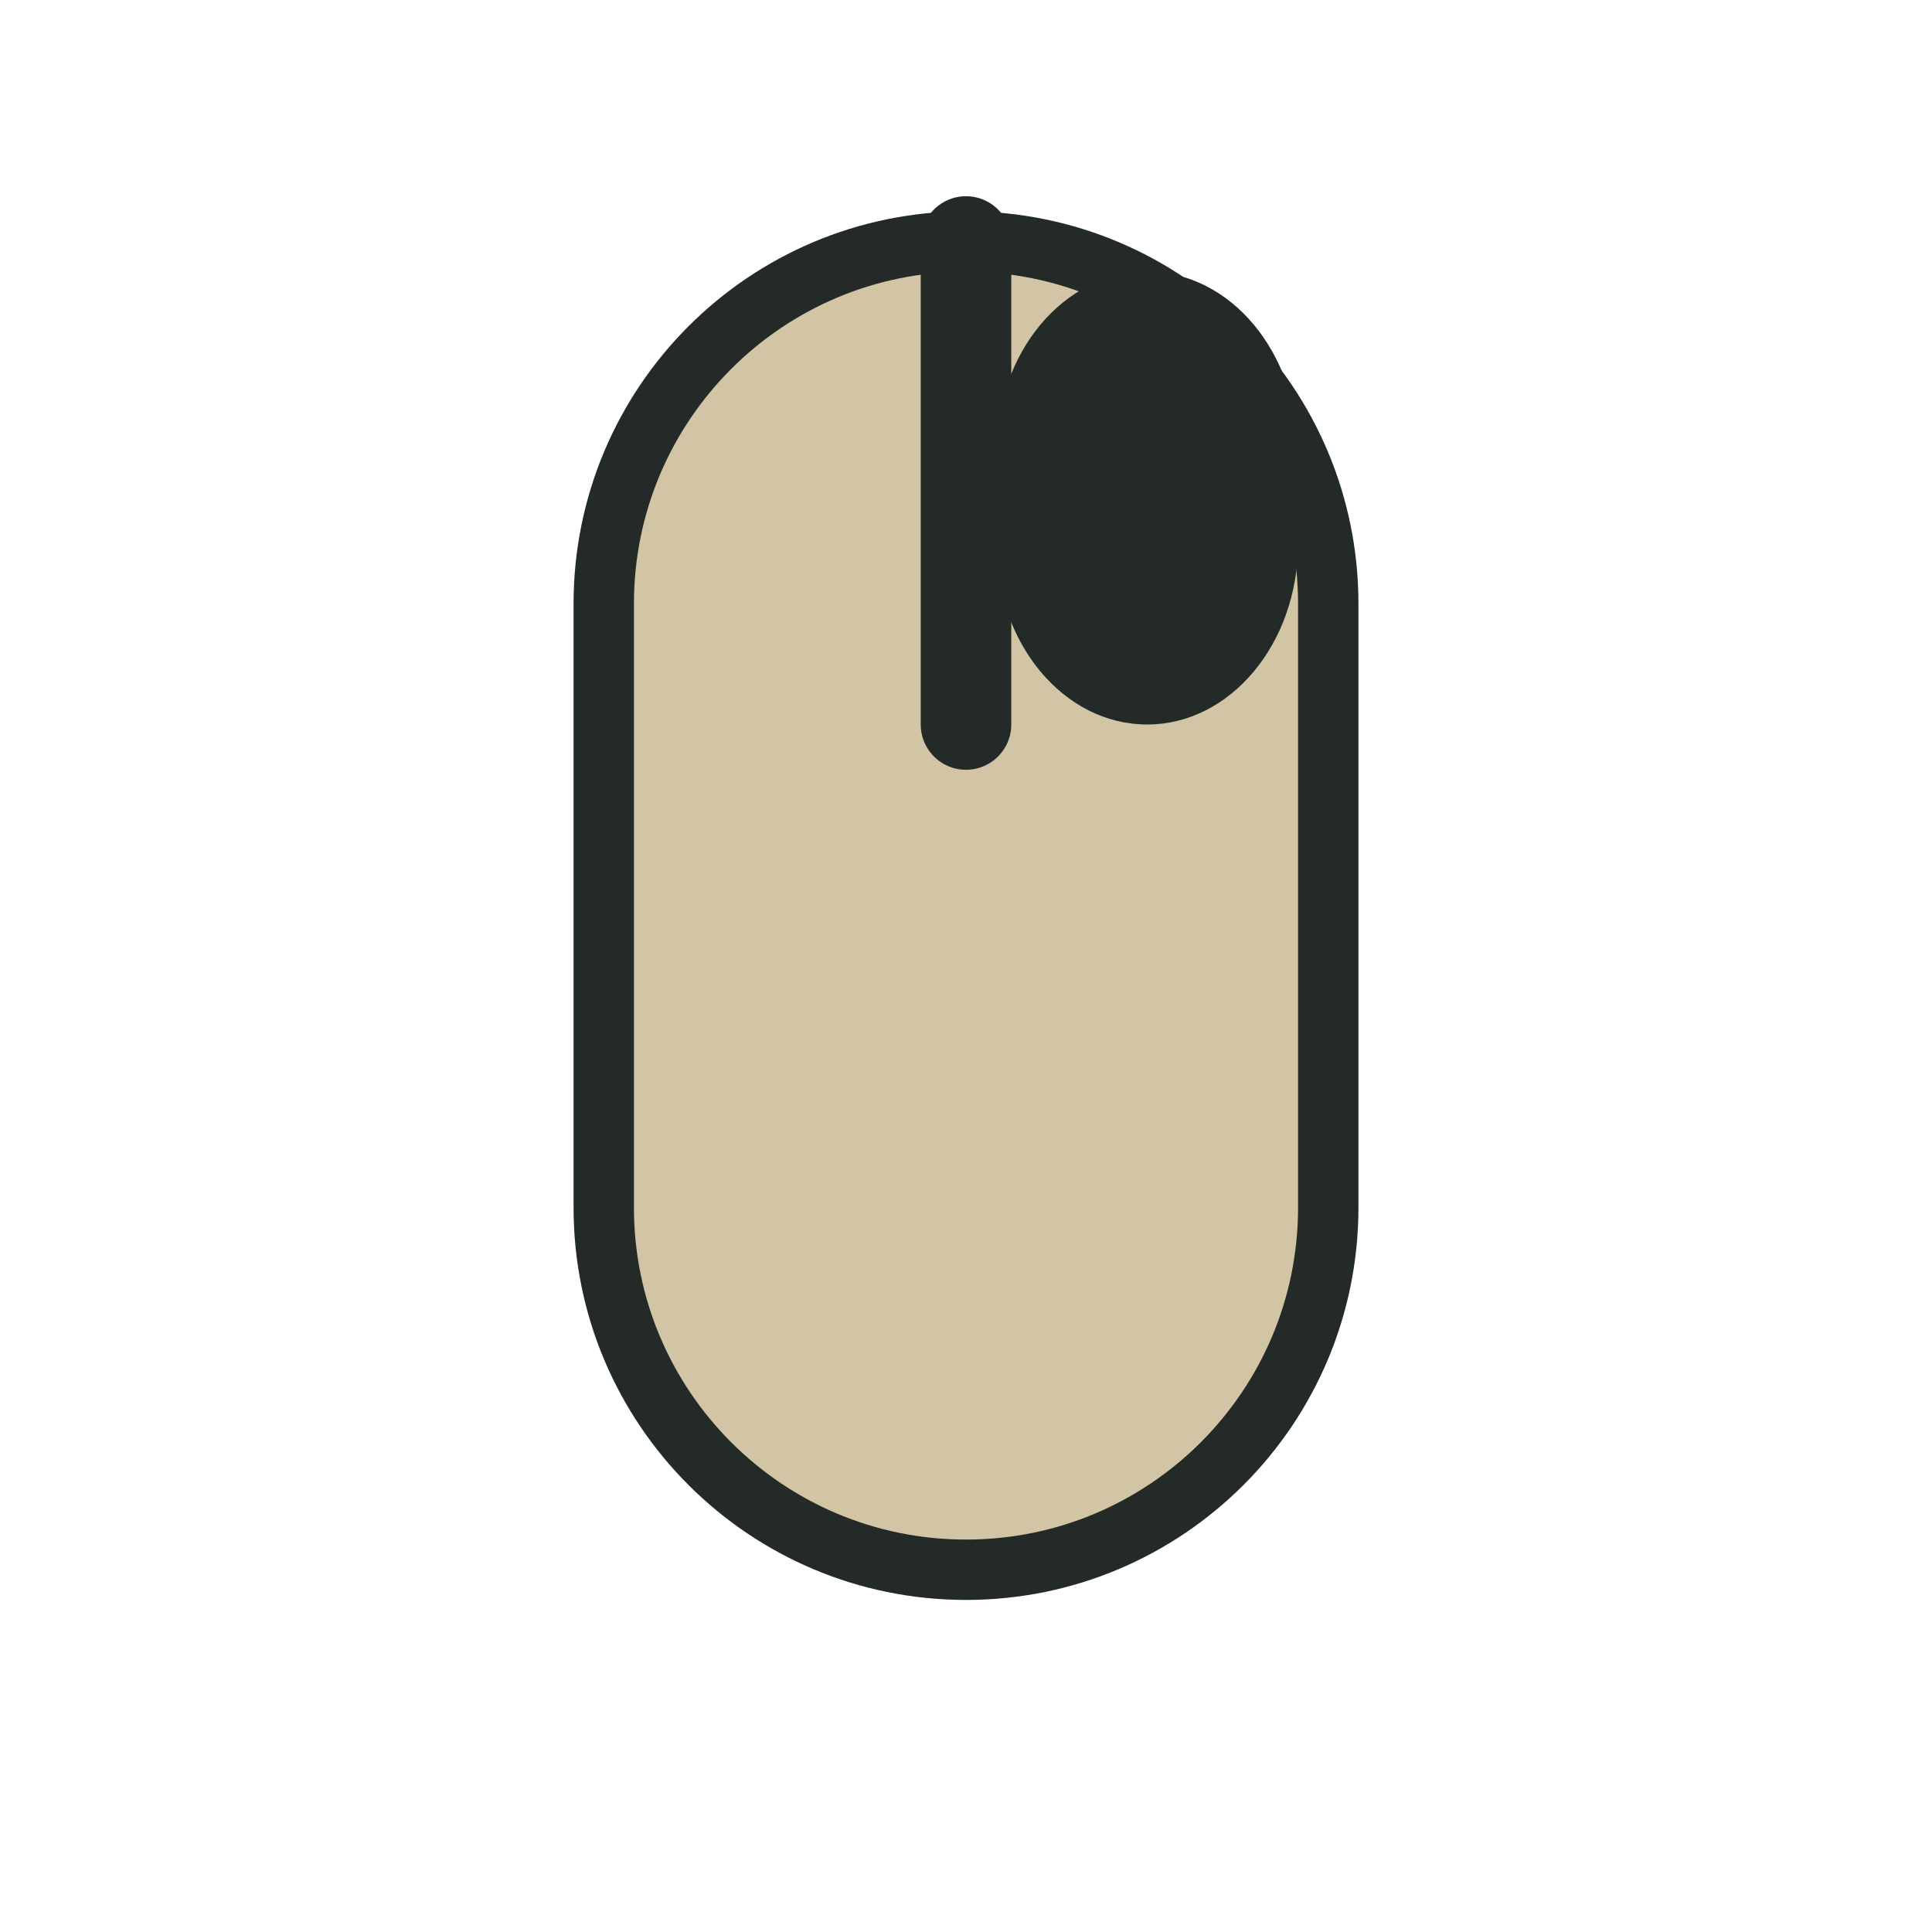
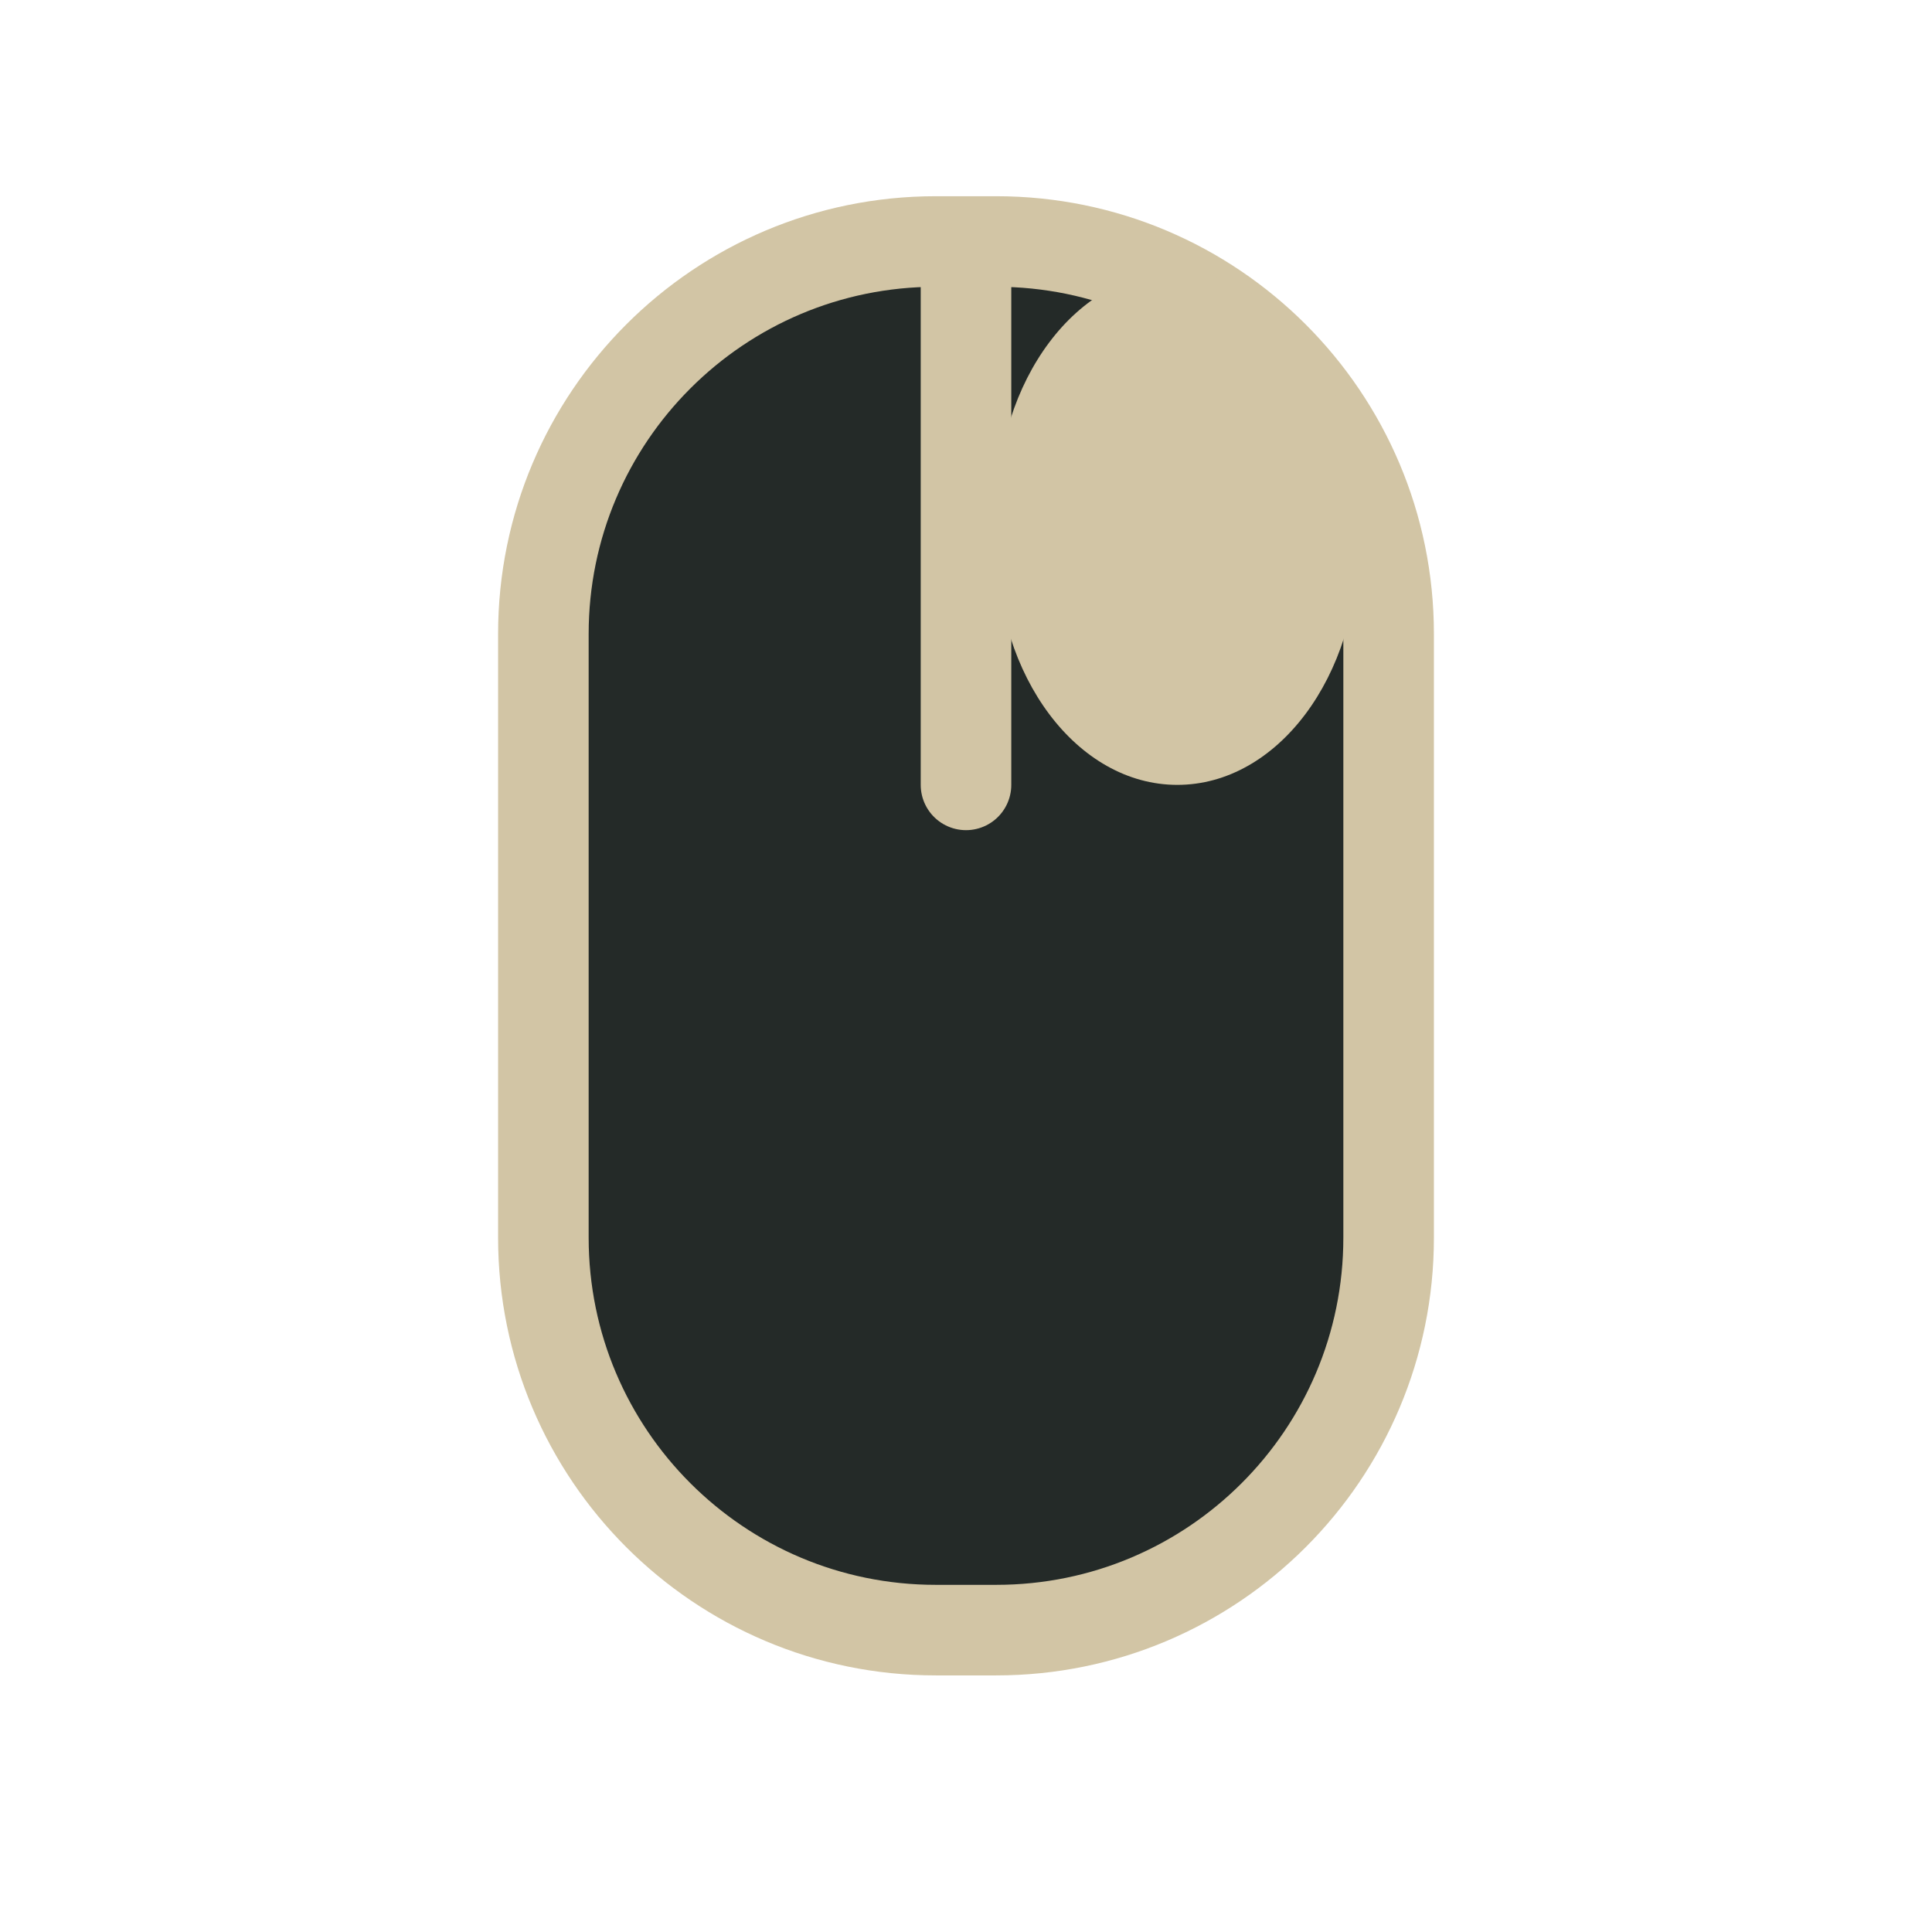
<svg xmlns="http://www.w3.org/2000/svg" viewBox="0 0 64 64">
-   <rect x="20" y="8" width="24" height="44" rx="12" fill="#d2c5a5" stroke="#242a28" stroke-width="2" />
-   <line x1="32" y1="8" x2="32" y2="24" stroke="#242a28" stroke-width="3" stroke-linecap="round" />
-   <rect x="33" y="9" width="10" height="15" rx="6" fill="#242a28" />
+   <rect x="18" y="8" width="28" height="46" rx="13" fill="#242a28" stroke="#d2c5a5" stroke-width="3" />
+   <rect x="33" y="9" width="12" height="17" rx="8" fill="#d2c5a5" />
+   <line x1="32" y1="9" x2="32" y2="26" stroke="#d2c5a5" stroke-width="3" stroke-linecap="round" />
</svg>
